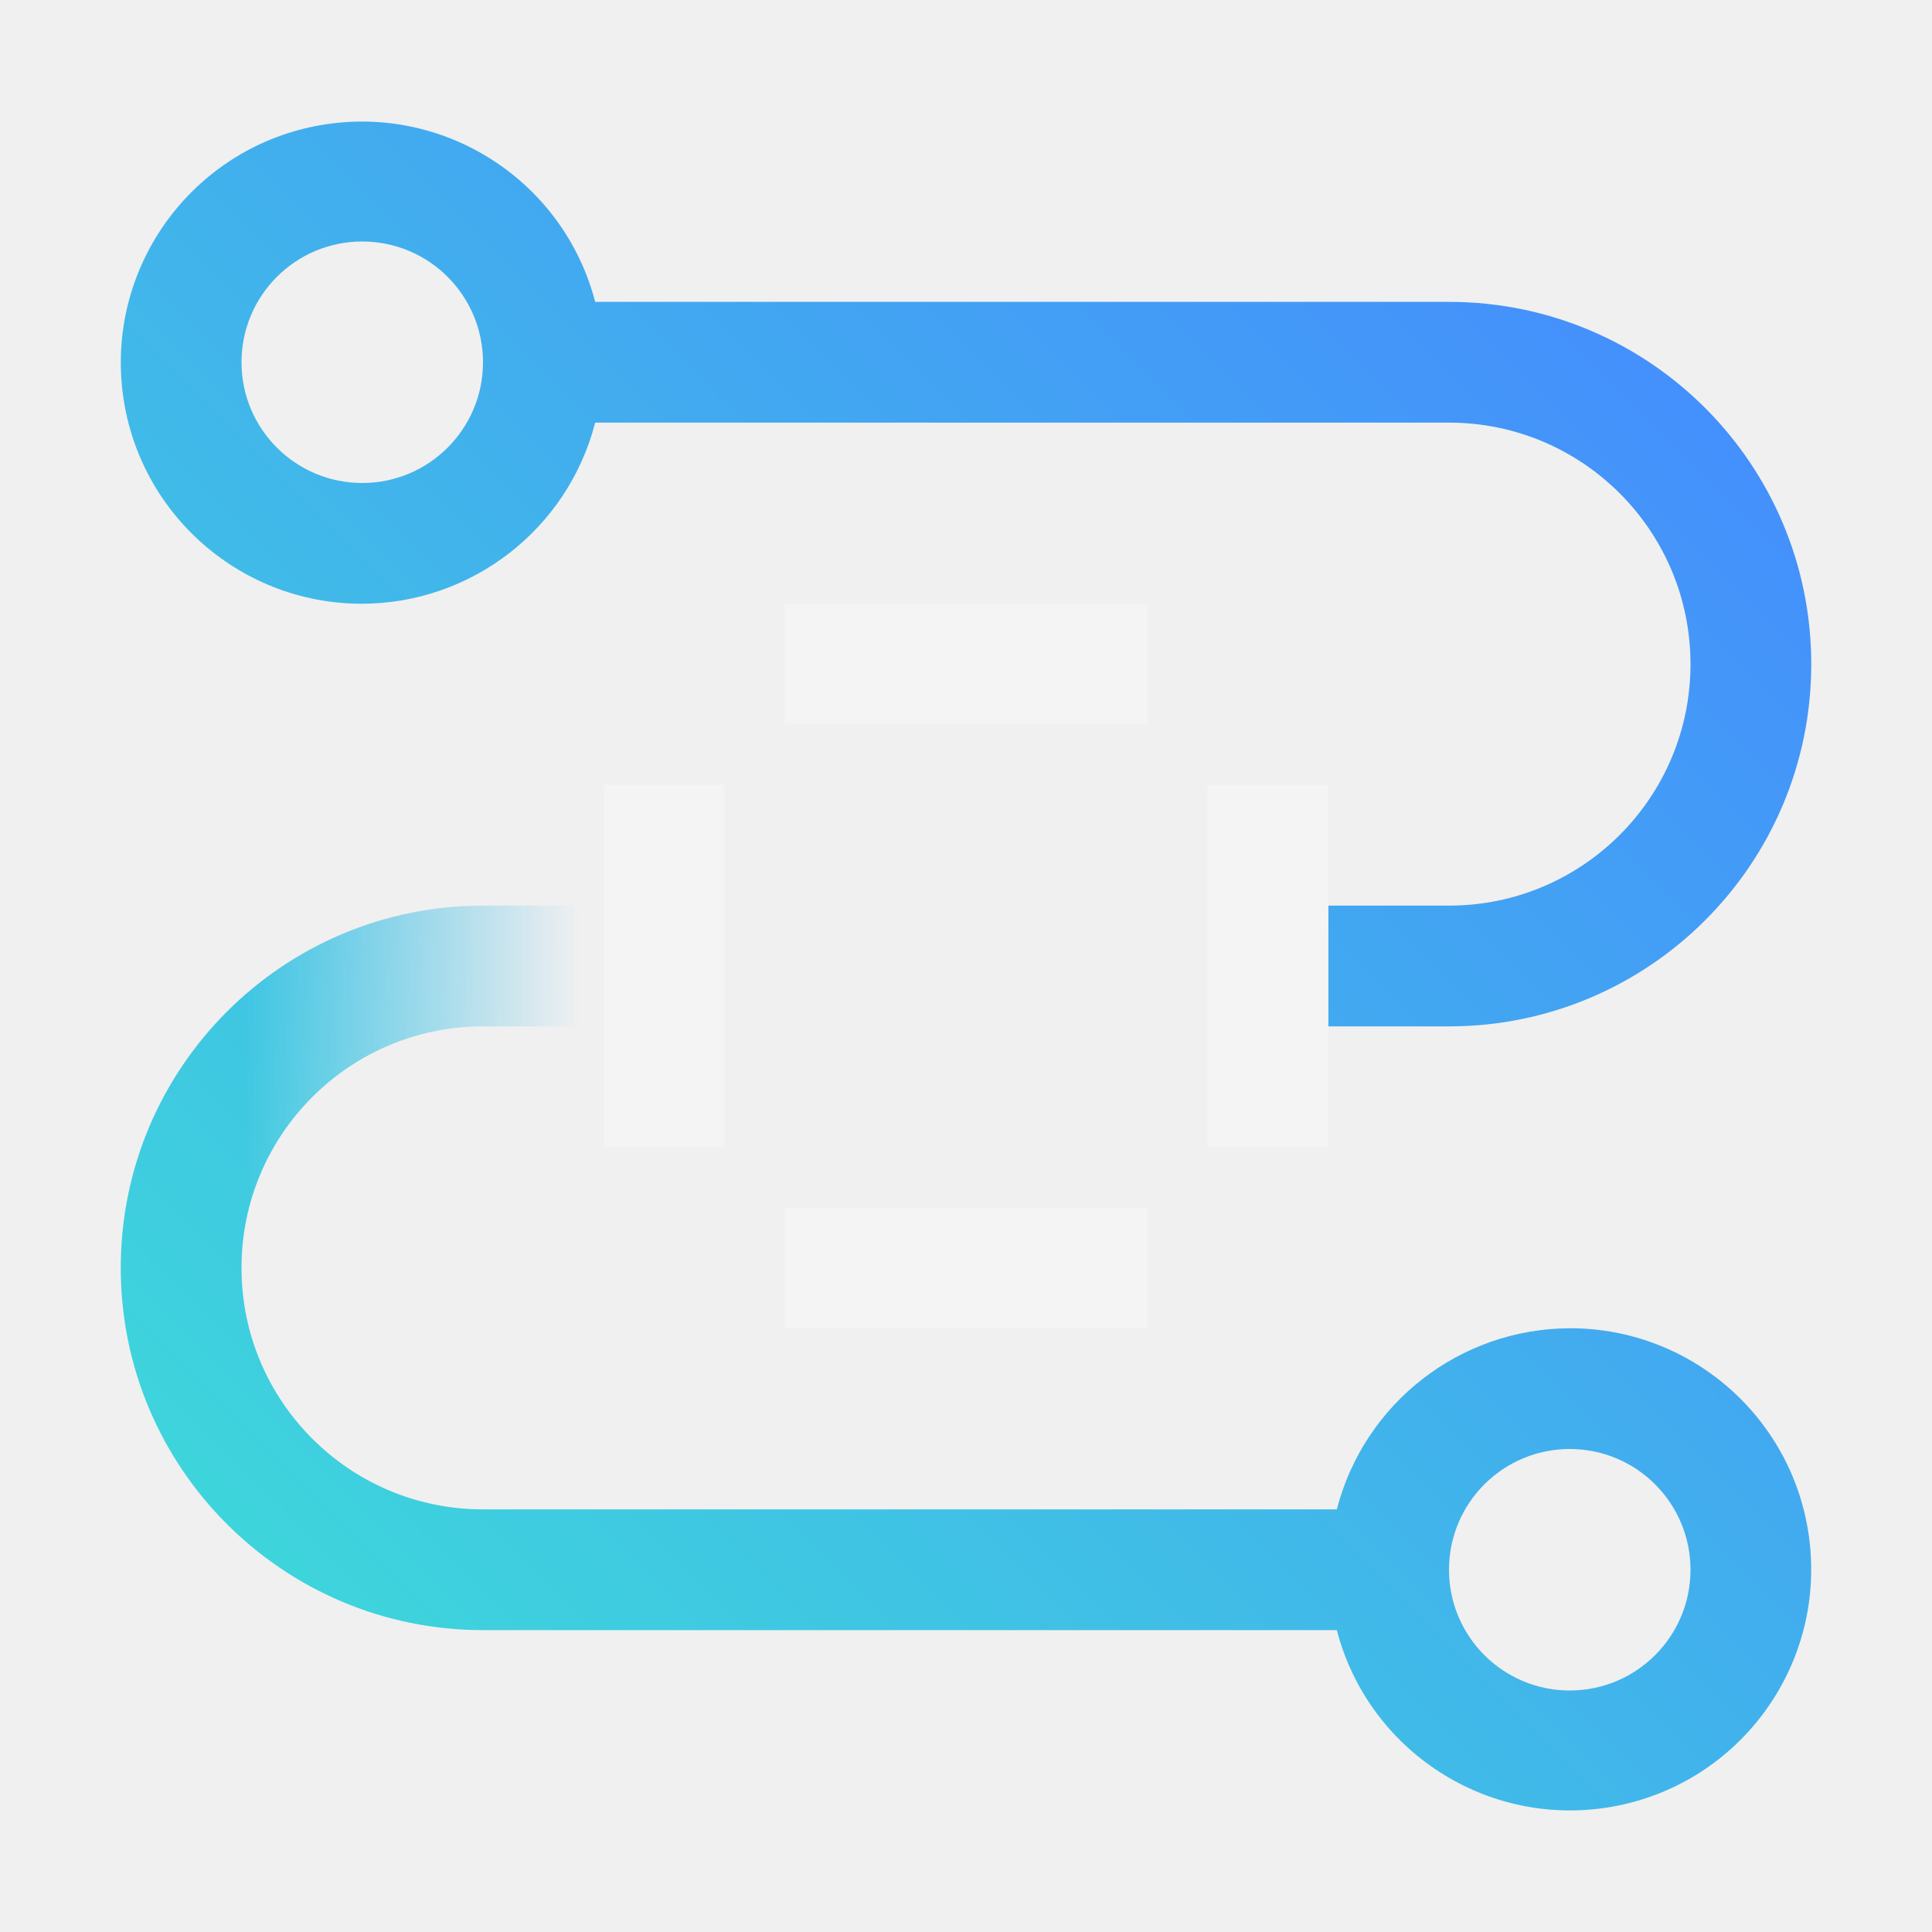
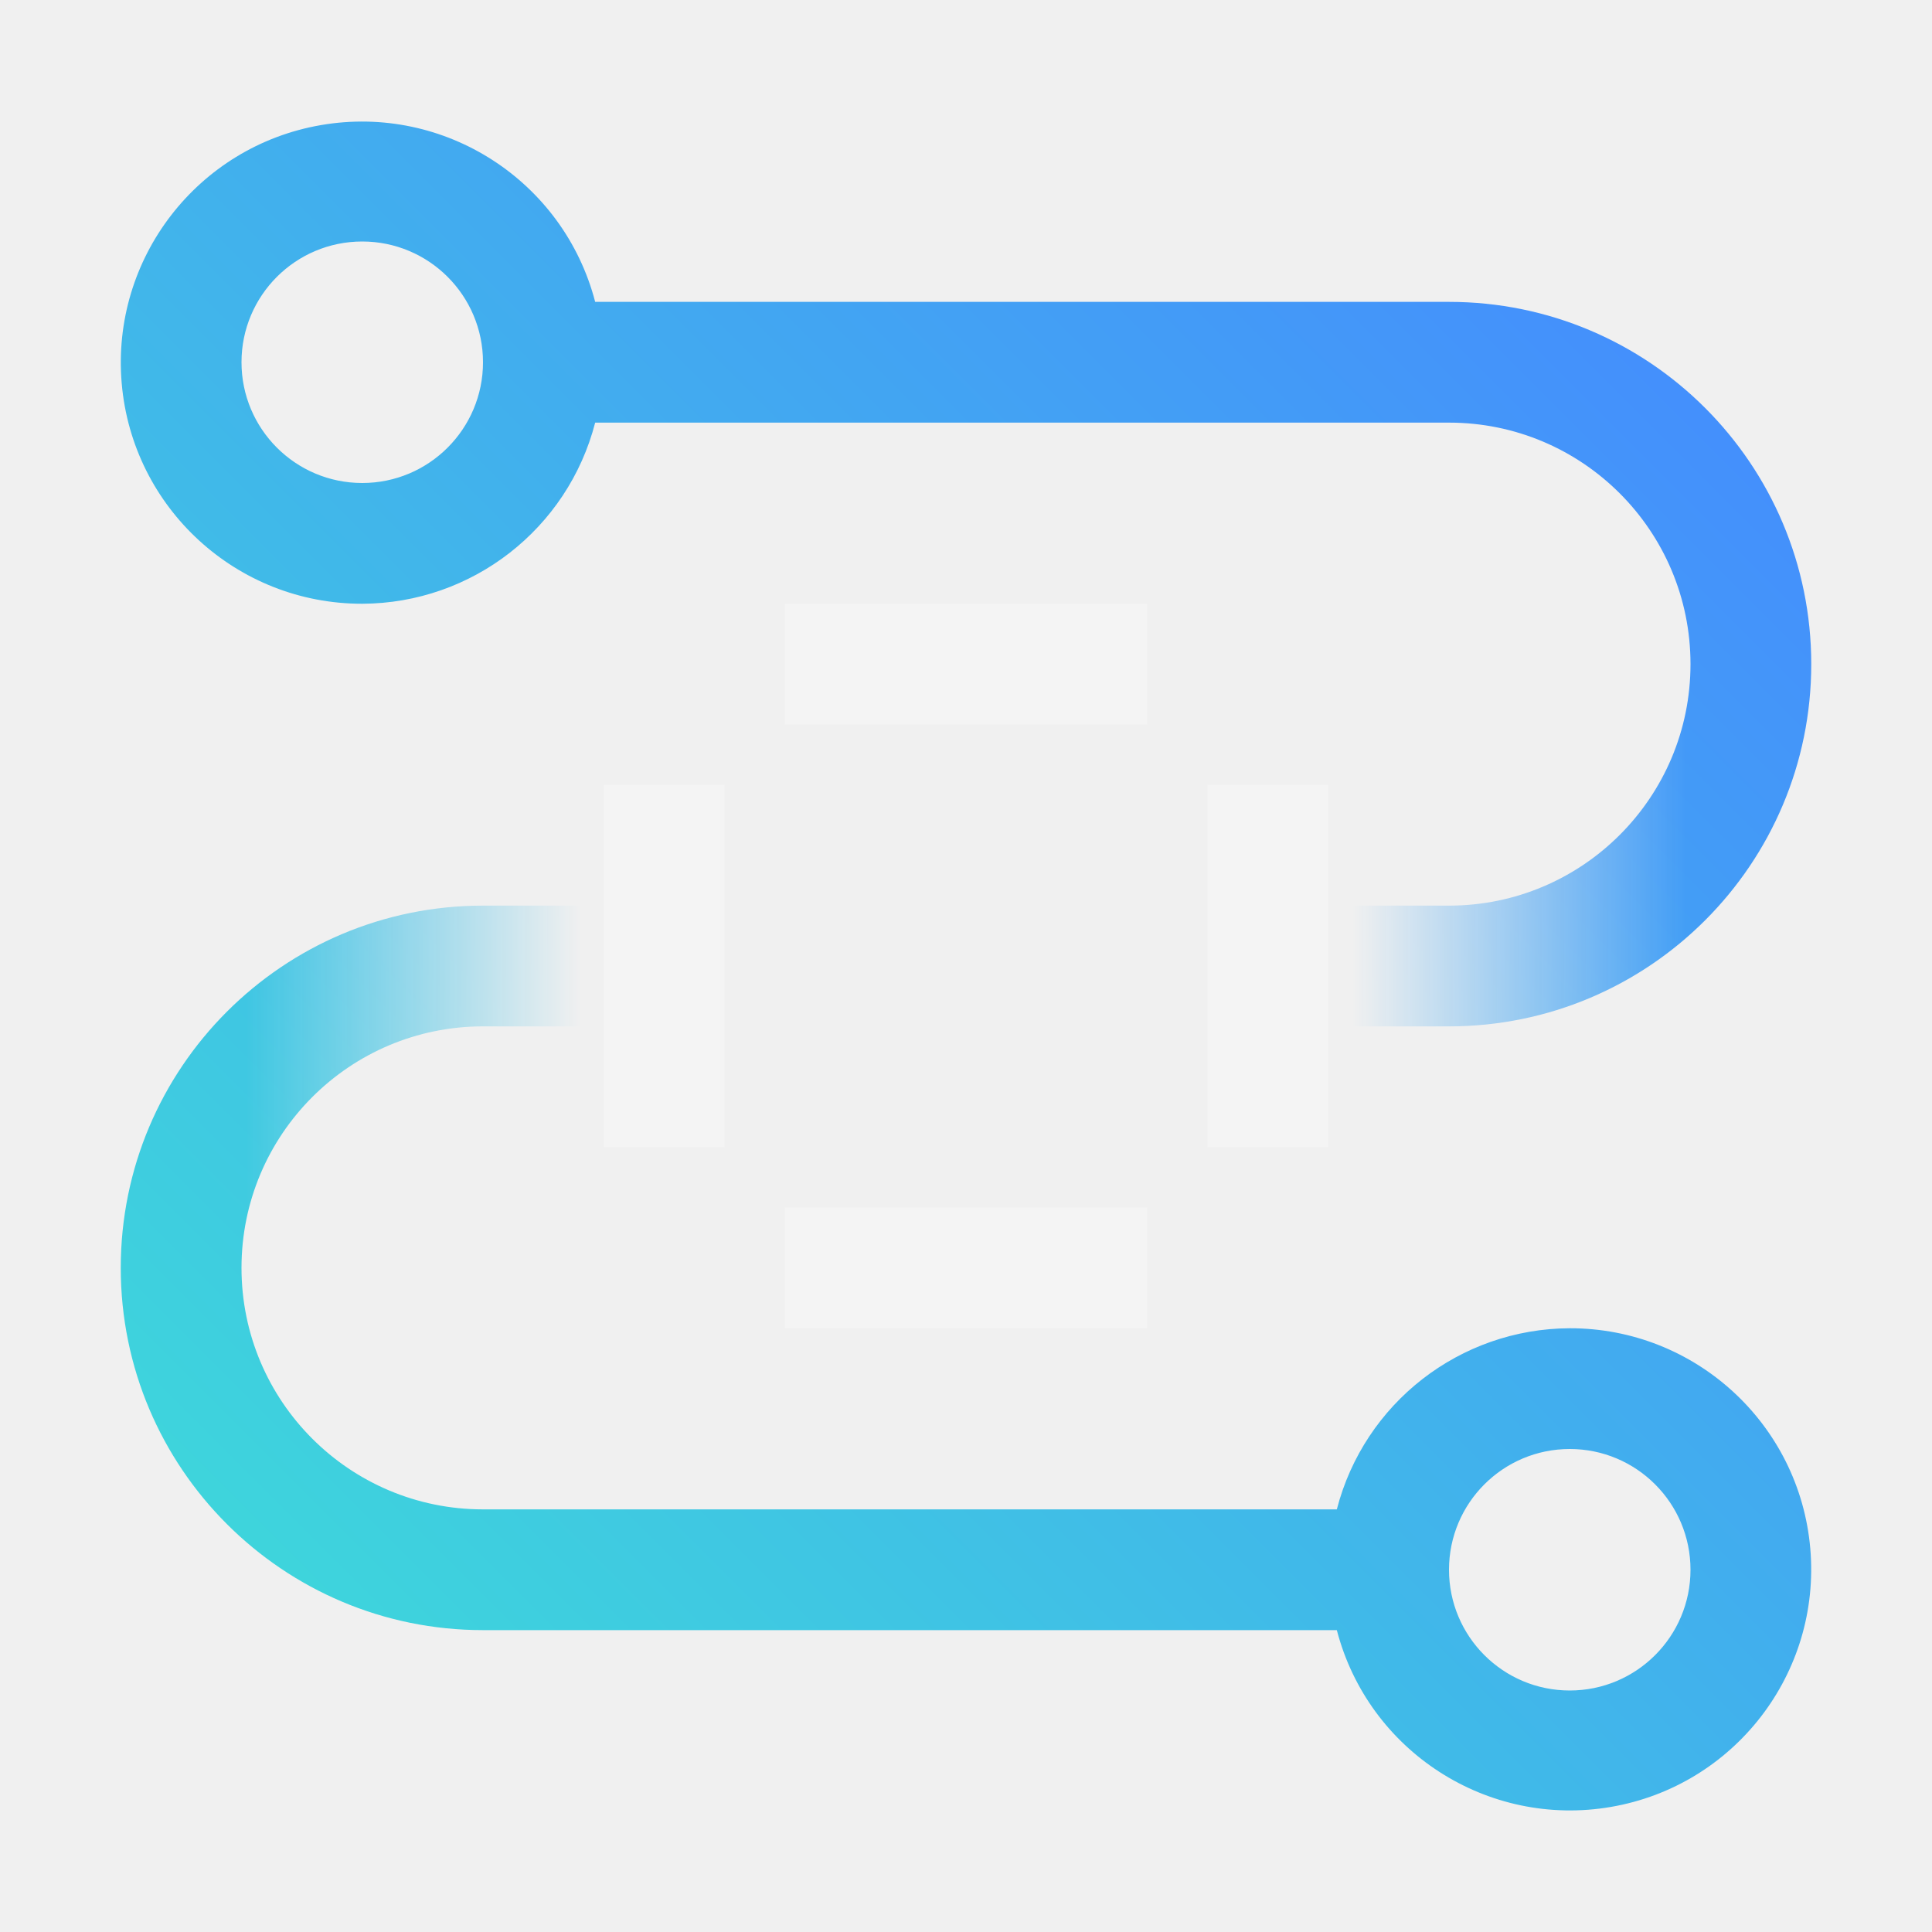
<svg xmlns="http://www.w3.org/2000/svg" xmlns:xlink="http://www.w3.org/1999/xlink" viewBox="0 0 32 32">
  <defs>
-     <linearGradient id="041_svg__a" x1="5701" y1="1015.5" x2="5708" y2="1015.5" gradientTransform="translate(-5697 -999)" gradientUnits="userSpaceOnUse">
-       <stop offset=".2" />
-       <stop offset=".99" stop-opacity="0" />
+     <linearGradient id="a36715f6-6fb0-4edf-add9-02836b2658eb" x1="5551" y1="1015.5" x2="5558" y2="1015.5" gradientTransform="translate(-5547 -999)" gradientUnits="userSpaceOnUse">
+       <stop offset="0.2" />
+       <stop offset="0.99" stop-opacity="0" />
    </linearGradient>
-     <linearGradient id="041_svg__b" x1="21" y1="15.5" x2="28" y2="15.5" xlink:href="#041_svg__a" />
-     <linearGradient id="041_svg__d" y1="32" x2="32" gradientUnits="userSpaceOnUse">
-       <stop offset=".1" stop-color="#3ddbd9" />
-       <stop offset=".9" stop-color="#4589ff" />
+     <linearGradient id="f258604f-b38a-44ad-9e76-f90d76e1986e" x1="21" y1="15.5" x2="28" y2="15.5" gradientTransform="matrix(1, 0, 0, 1, 0, 0)" xlink:href="#a36715f6-6fb0-4edf-add9-02836b2658eb" />
+     <mask id="f49f66c0-ab66-430c-831b-41db3af002f9" x="0" y="0" width="32" height="32" maskUnits="userSpaceOnUse">
+       <g>
+         <g>
+           <path d="M26,22a4,4,0,0,0-3.858,3H8a4,4,0,0,1,0-8h2V15H8A6,6,0,0,0,8,27H22.142A3.993,3.993,0,1,0,26,22Zm0,6a2,2,0,1,1,2-2A2,2,0,0,1,26,28Z" fill="#fff" />
+           <path d="M6,10A4,4,0,0,0,9.858,7H24a4,4,0,0,1,0,8H22v2h2A6,6,0,0,0,24,5H9.858A3.993,3.993,0,1,0,6,10ZM6,4A2,2,0,1,1,4,6,2,2,0,0,1,6,4Z" fill="#fff" />
+         </g>
+         <rect x="4" y="12" width="7" height="9" transform="translate(15 33) rotate(180)" fill="url(#a36715f6-6fb0-4edf-add9-02836b2658eb)" />
+         <rect x="21" y="11" width="7" height="9" fill="url(#f258604f-b38a-44ad-9e76-f90d76e1986e)" />
+       </g>
+     </mask>
+     <linearGradient id="a57a7c88-68f6-4fc2-aa2f-f23edf2e0aaf" y1="32" x2="32" gradientUnits="userSpaceOnUse">
+       <stop offset="0.1" stop-color="#3ddbd9" />
+       <stop offset="0.9" stop-color="#4589ff" />
    </linearGradient>
-     <mask id="041_svg__c" x="0" y="0" width="32" height="32" maskUnits="userSpaceOnUse">
-       <path d="M26 22a4 4 0 00-3.858 3H8a4 4 0 010-8h2v-2H8a6 6 0 000 12h14.142A3.993 3.993 0 1026 22zm0 6a2 2 0 112-2 2 2 0 01-2 2zM6 10a4 4 0 003.858-3H24a4 4 0 010 8h-2v2h2a6 6 0 000-12H9.858A3.993 3.993 0 106 10zm0-6a2 2 0 11-2 2 2 2 0 012-2z" fill="#fff" />
-       <path transform="rotate(180 7.5 16.5)" fill="url(#041_svg__a)" d="M4 12h7v9H4z" />
-       <path fill="url(#041_svg__b)" d="M21 11h7v9h-7z" />
-     </mask>
  </defs>
-   <g data-name="Layer 2">
-     <g data-name="Dark theme icons">
-       <g mask="url(#041_svg__c)">
-         <path fill="url(#041_svg__d)" d="M0 0h32v32H0z" />
+   <g id="af93ba84-fe7e-48d2-a086-45628ace05e7" data-name="Layer 2">
+     <g id="bb3287d7-e109-4a4d-97e9-bf95fd872c63" data-name="Dark theme icons">
+       <g>
+         <g mask="url(#f49f66c0-ab66-430c-831b-41db3af002f9)">
+           <rect width="32" height="32" fill="url(#a57a7c88-68f6-4fc2-aa2f-f23edf2e0aaf)" />
+         </g>
+         <rect x="10" y="13" width="2" height="6" fill="#f4f4f4" />
+         <rect x="15" y="8" width="2" height="6" transform="translate(27 -5) rotate(90)" fill="#f4f4f4" />
+         <rect x="15" y="18" width="2" height="6" transform="translate(37 5) rotate(90)" fill="#f4f4f4" />
+         <rect x="20" y="13" width="2" height="6" fill="#f4f4f4" />
      </g>
-       <path fill="#f4f4f4" d="M10 13h2v6h-2zM19 10v2h-6v-2zM19 20v2h-6v-2zM20 13h2v6h-2z" />
    </g>
  </g>
</svg>
